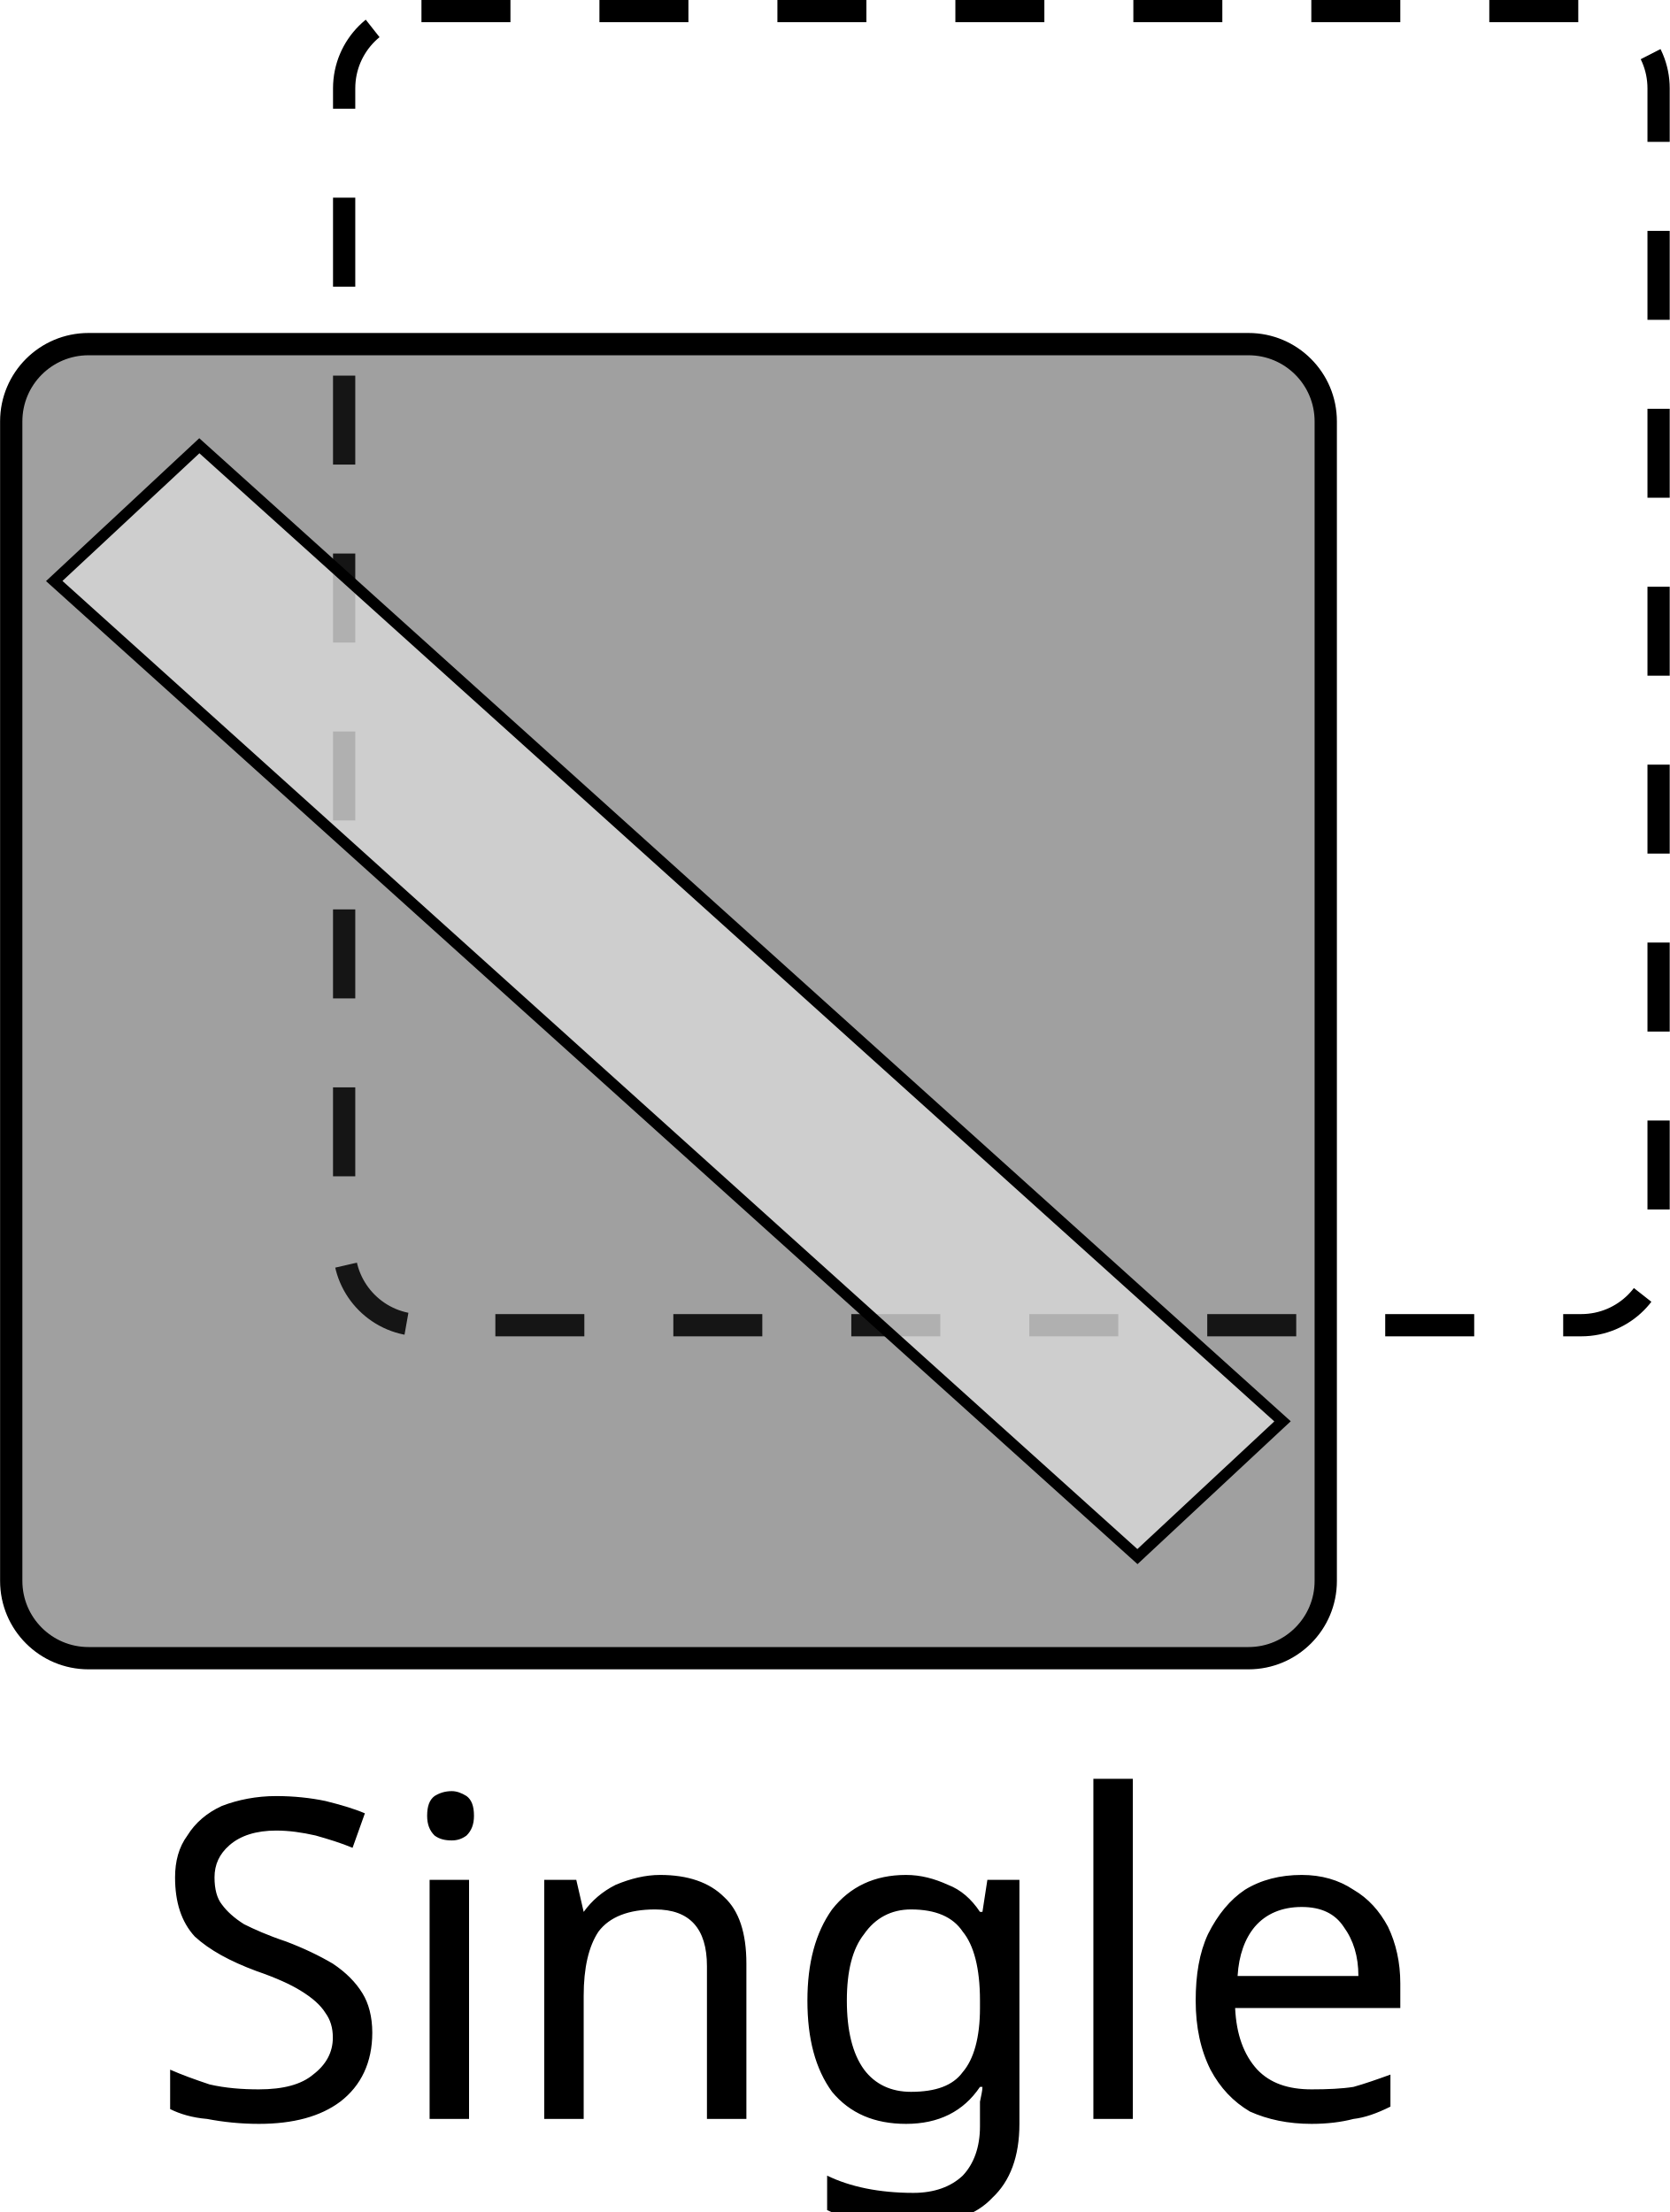
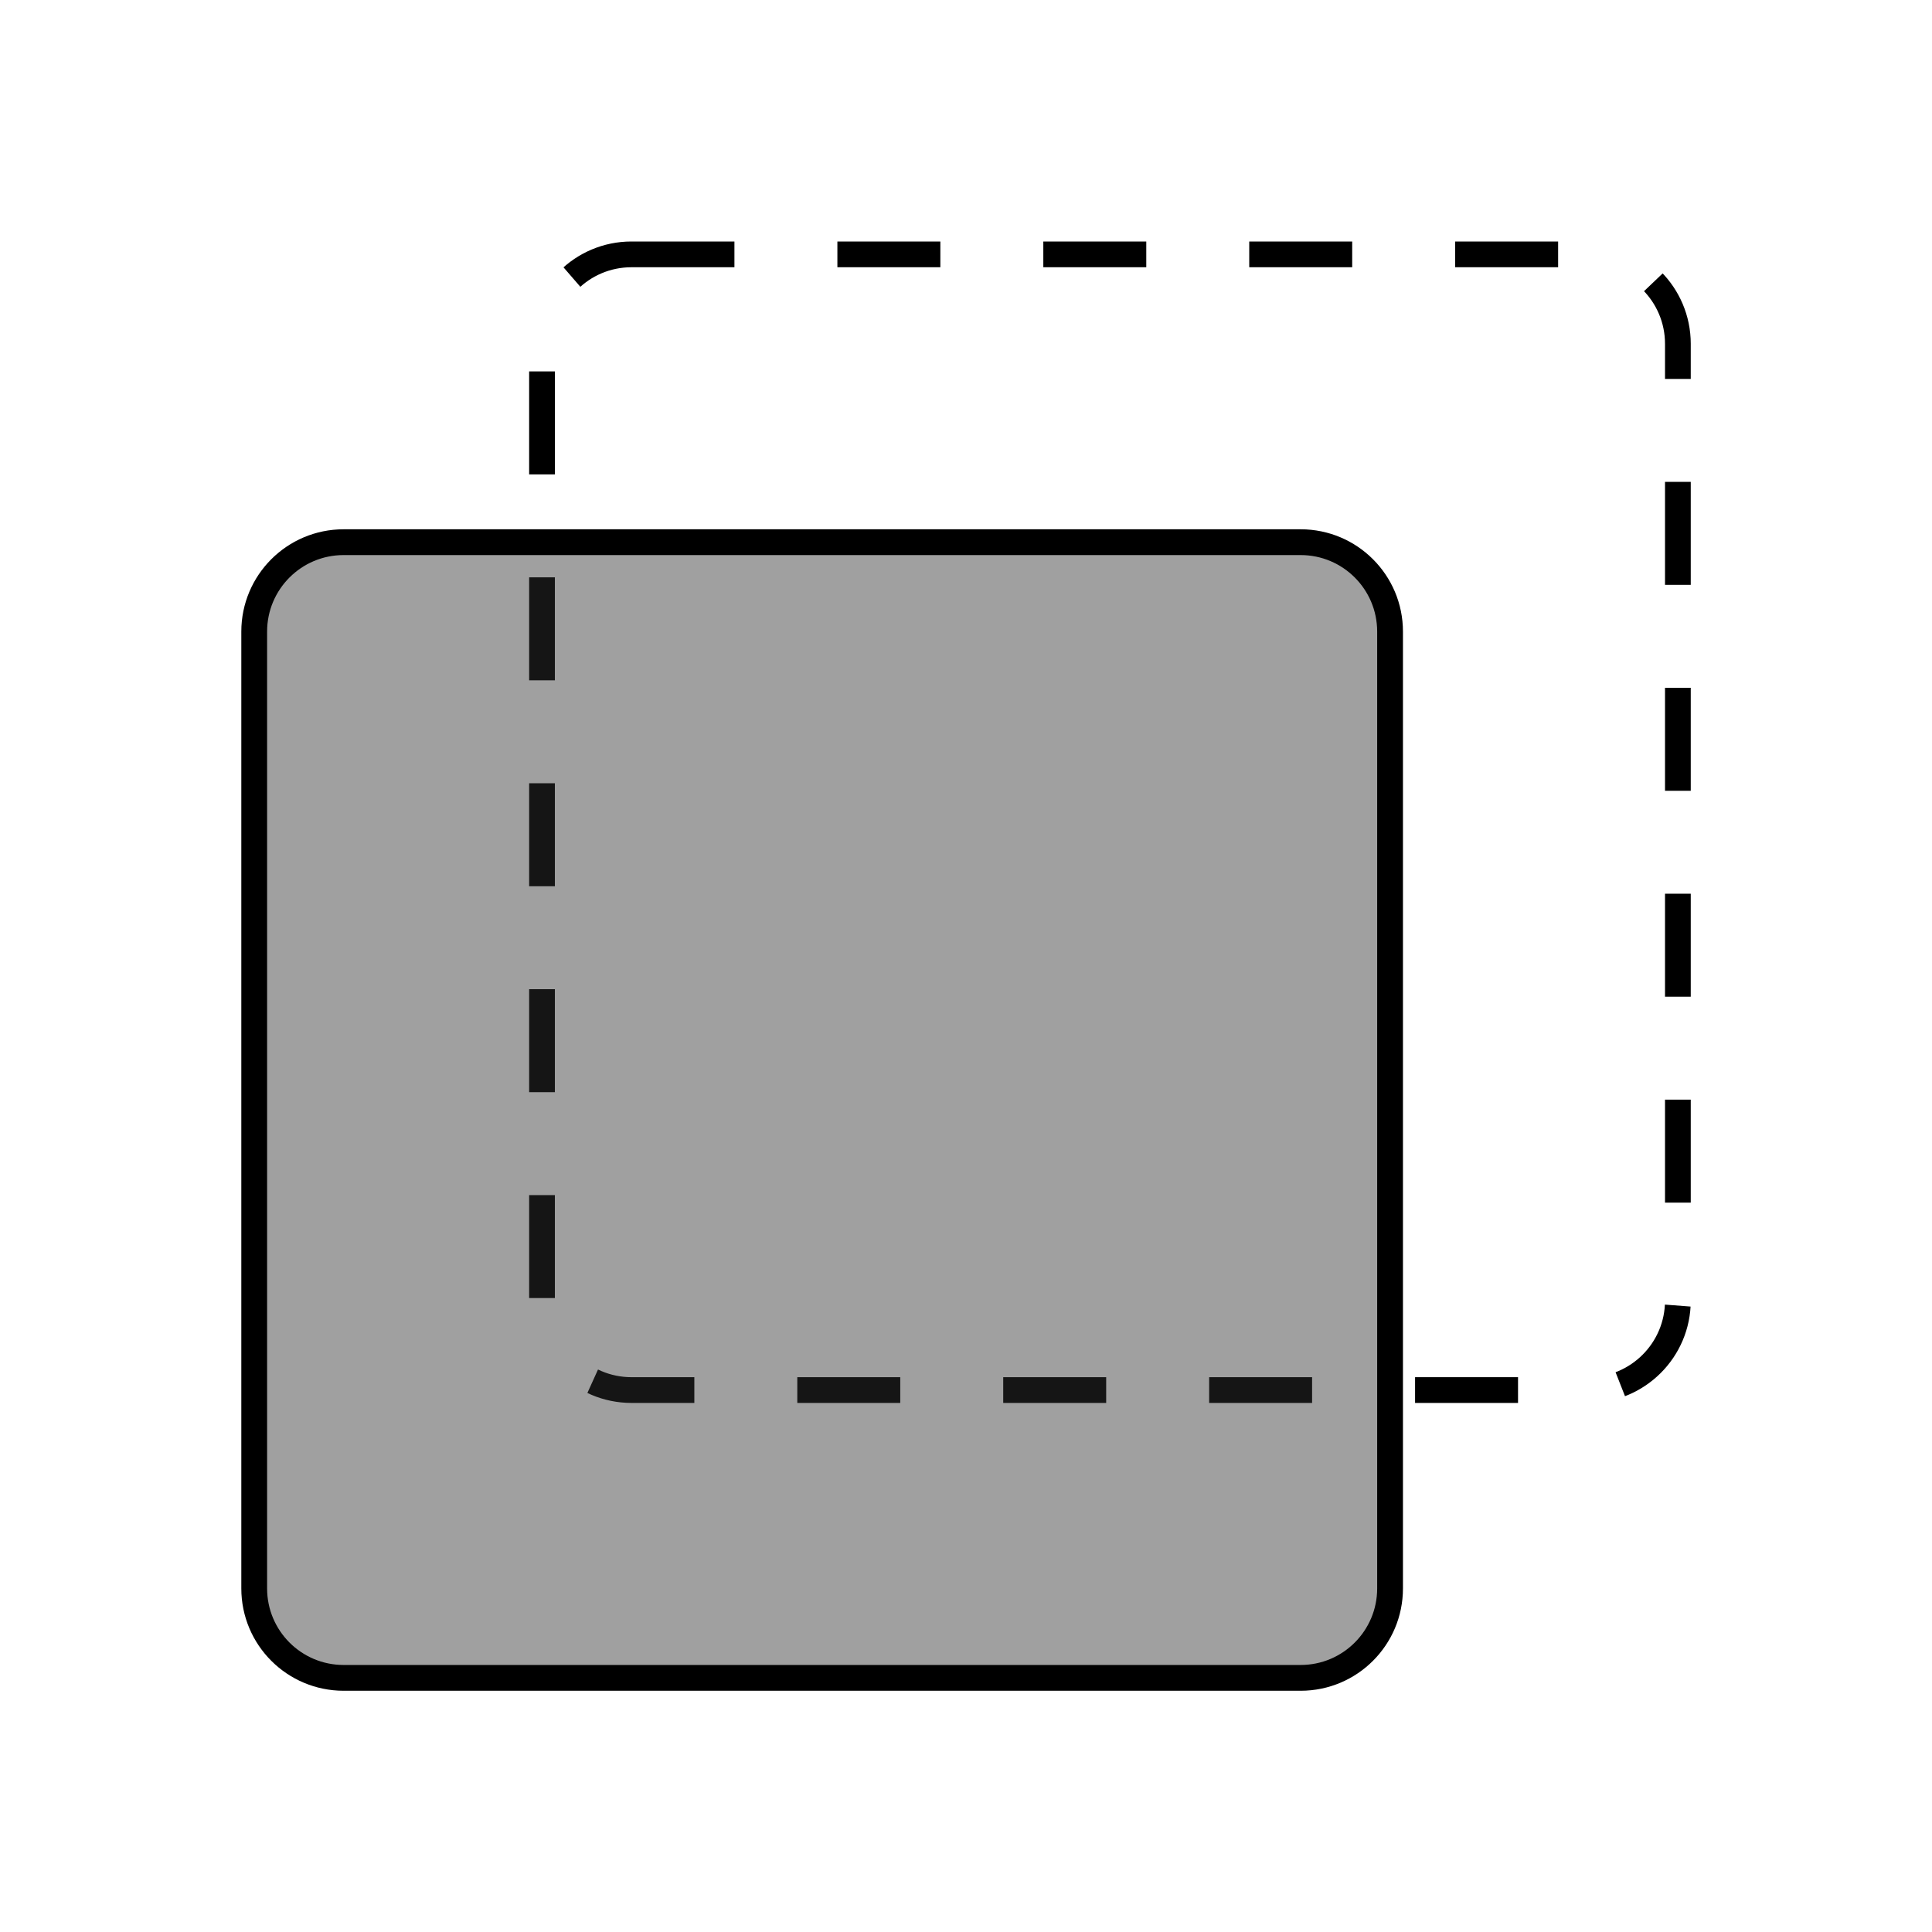
- <svg xmlns="http://www.w3.org/2000/svg" width="40" height="53" viewBox="0 0 10.583 14.023" version="1.1" id="svg8">
+ <svg xmlns="http://www.w3.org/2000/svg" width="40" height="40" viewBox="0 0 10.583 10.583" version="1.1" id="svg8">
  <defs id="defs2" />
-   <g id="layer1" transform="translate(0,-282.9771)">
+   <g id="layer1" transform="translate(-2.7536975e-5,-282.9759)">
    <g id="g823" transform="translate(2.7512882e-5,-3.440721)">
-       <rect ry="0.49" rx="0.49" y="286.488" x="2.181" height="8.331" width="8.331" id="rect815-3" style="opacity:1;fill:#2e2e2e;fill-opacity:0;fill-rule:nonzero;stroke:#000000;stroke-width:0.141;stroke-miterlimit:4;stroke-dasharray:0.564, 0.564;stroke-dashoffset:0;stroke-opacity:1" />
+       <rect ry="0.49" rx="0.49" y="287.81" x="2.969" height="6.221" width="6.222" id="rect815-3" style="opacity:1;fill:#2e2e2e;fill-opacity:0;fill-rule:nonzero;stroke:#000000;stroke-width:0.141;stroke-miterlimit:4;stroke-dasharray:0.564, 0.564;stroke-dashoffset:0;stroke-opacity:1" />
      <g style="stroke-width:1.076" transform="matrix(0.9293368,0,0,0.9293367,0.00498568,20.98201)" id="g1509">
-         <rect style="opacity:1;fill:#2e2e2e;fill-opacity:0.455;fill-rule:nonzero;stroke:#000000;stroke-width:0.152;stroke-miterlimit:4;stroke-dasharray:none;stroke-dashoffset:0;stroke-opacity:1" id="rect815" width="8.965" height="8.964" x="0.071" y="287.966" rx="0.527" ry="0.527" />
-         <rect style="opacity:1;fill:#dadada;fill-opacity:0.786;fill-rule:nonzero;stroke:#000000;stroke-width:0.076;stroke-miterlimit:4;stroke-dasharray:none;stroke-dashoffset:0;stroke-opacity:1" id="rect842" width="9.943" height="1.353" x="212.837" y="214.372" rx="0.929" ry="0" transform="matrix(0.7429775,0.6693164,-0.7313424,0.6820105,0,0)" />
+         <rect style="opacity:1;fill:#2e2e2e;fill-opacity:0.455;fill-rule:nonzero;stroke:#000000;stroke-width:0.152;stroke-miterlimit:4;stroke-dasharray:none;stroke-dashoffset:0;stroke-opacity:1" id="rect815" width="6.695" height="6.694" x="1.493" y="288.813" rx="0.527" ry="0.527" />
      </g>
    </g>
-     <text xml:space="preserve" style="font-style:normal;font-weight:normal;font-size:10.583px;line-height:1.25;font-family:sans-serif;letter-spacing:0px;word-spacing:0px;fill:#000000;fill-opacity:1;stroke:none;stroke-width:0.265" x="0.936" y="296.413" id="text827">
-       <tspan id="tspan825" x="0.936" y="296.413" style="font-size:2.822px;stroke-width:0.265">Single</tspan>
-     </text>
  </g>
</svg>
